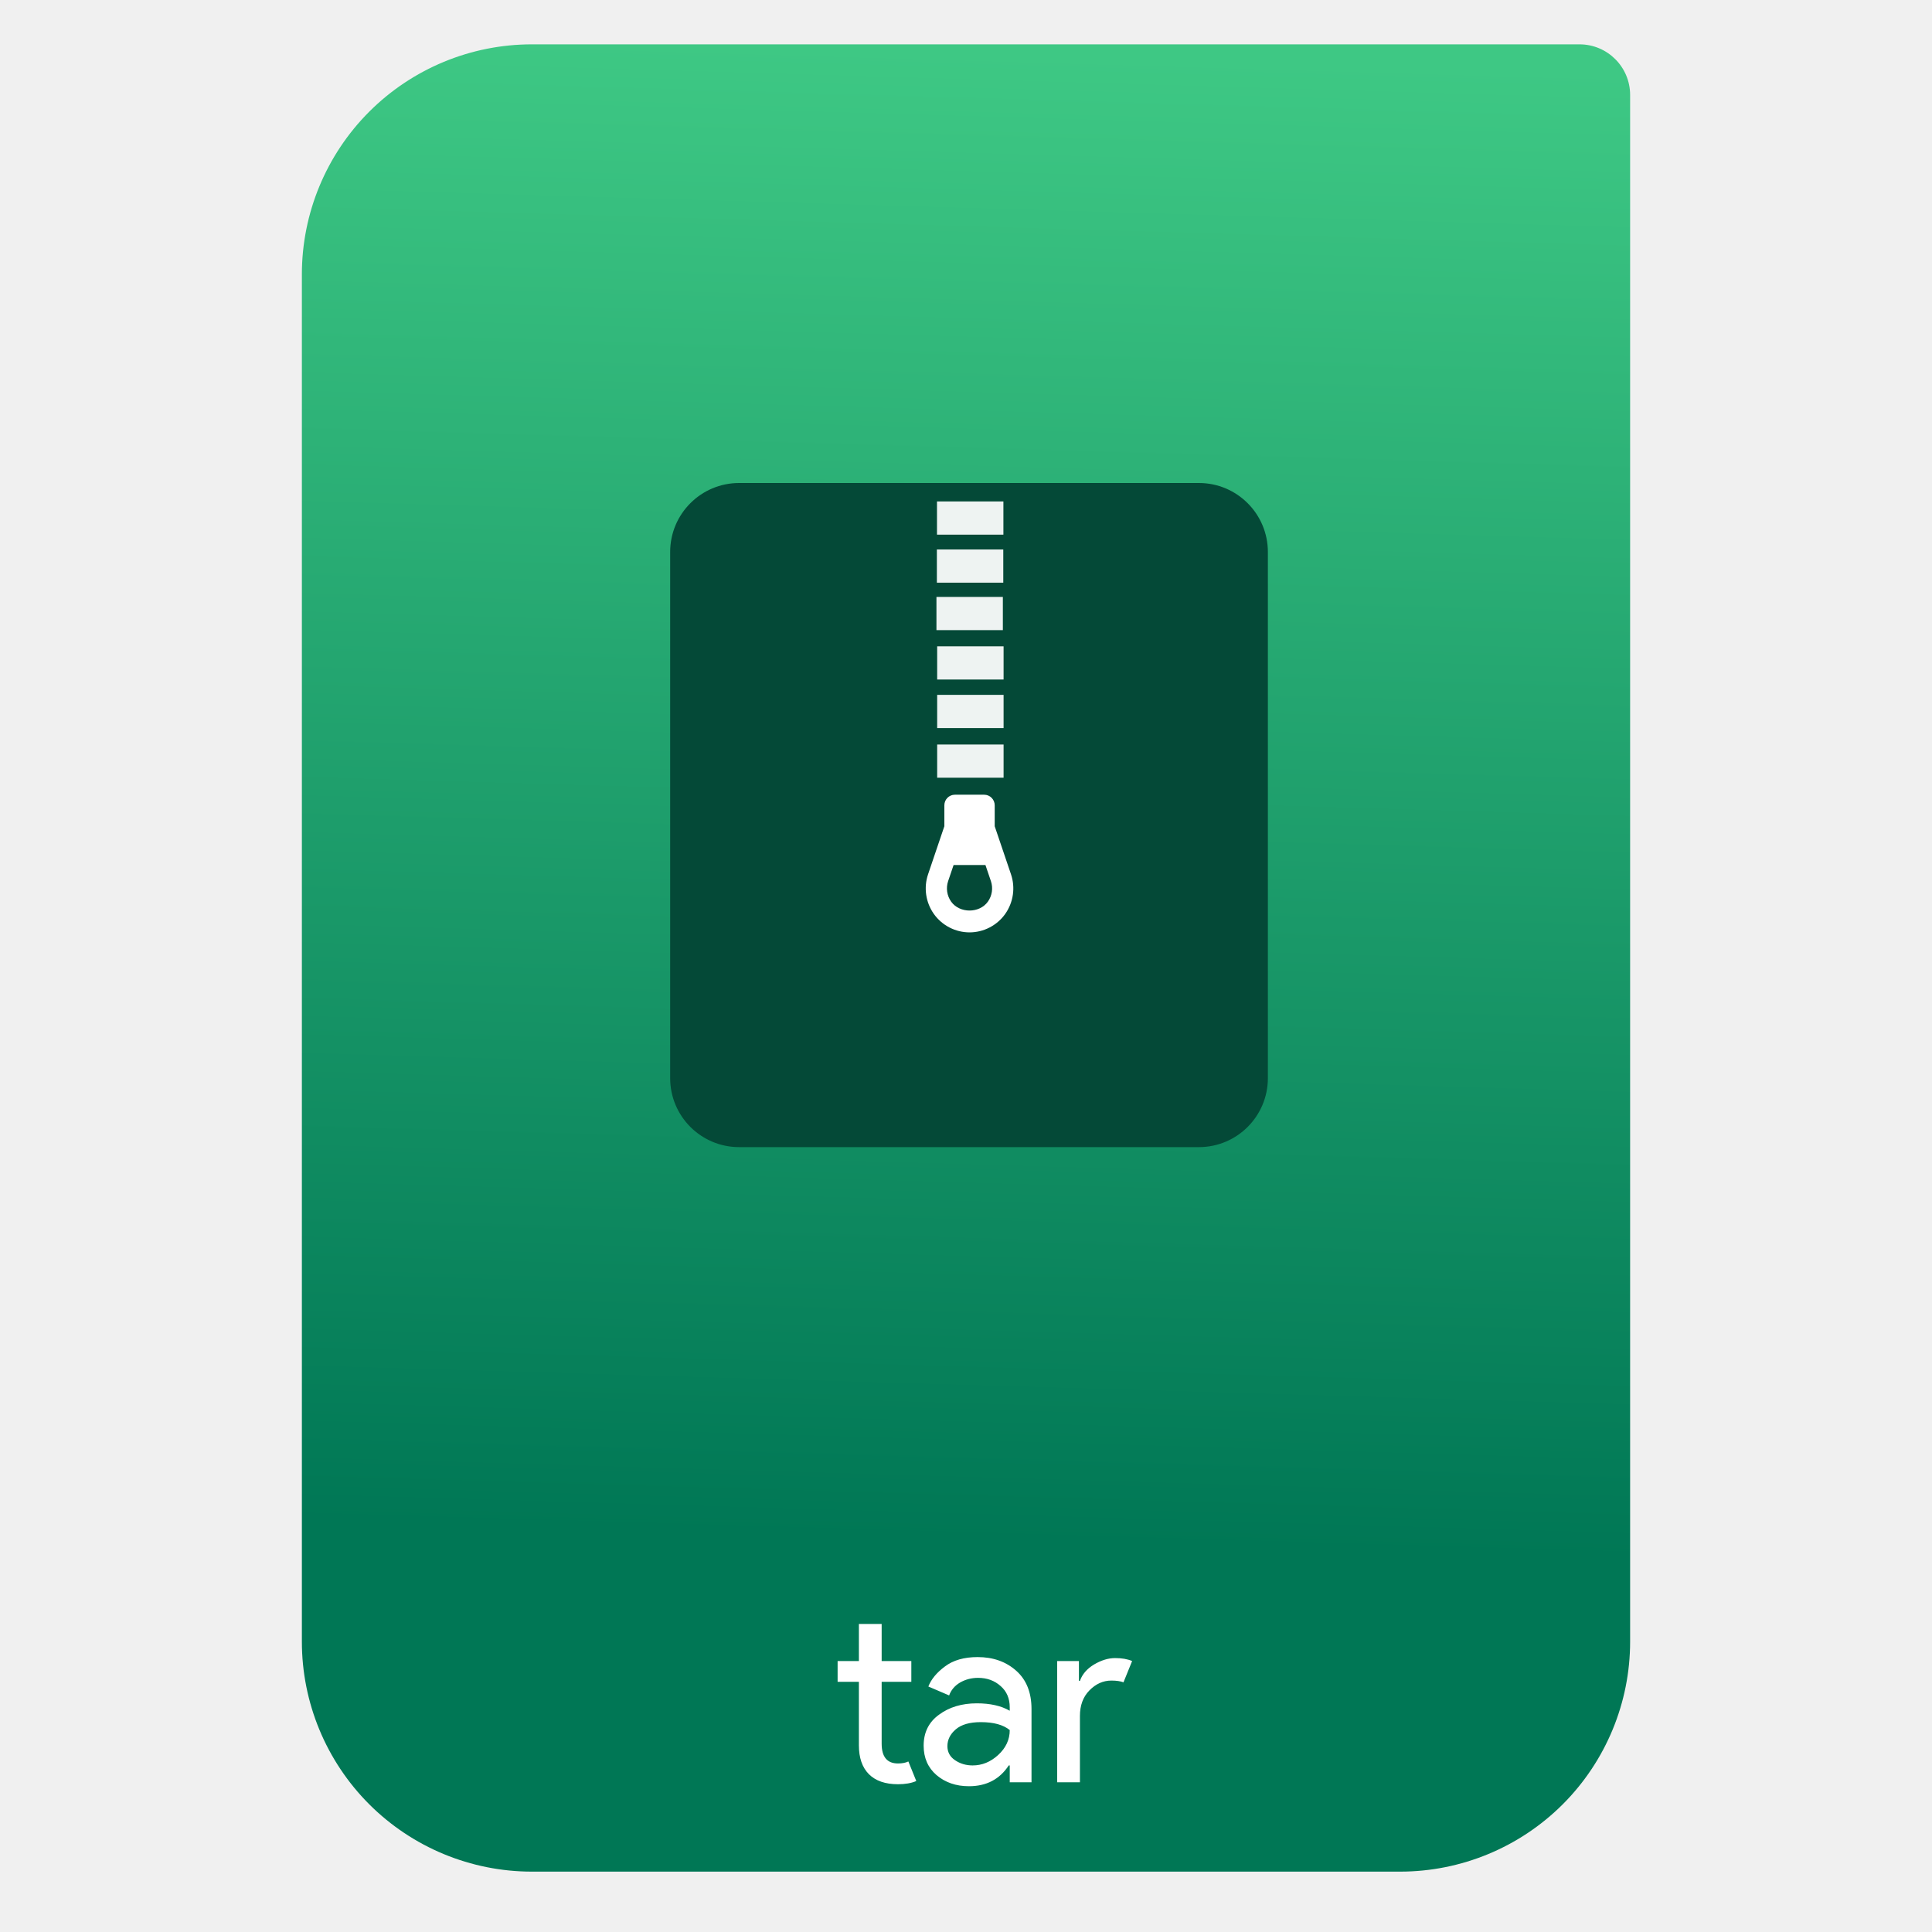
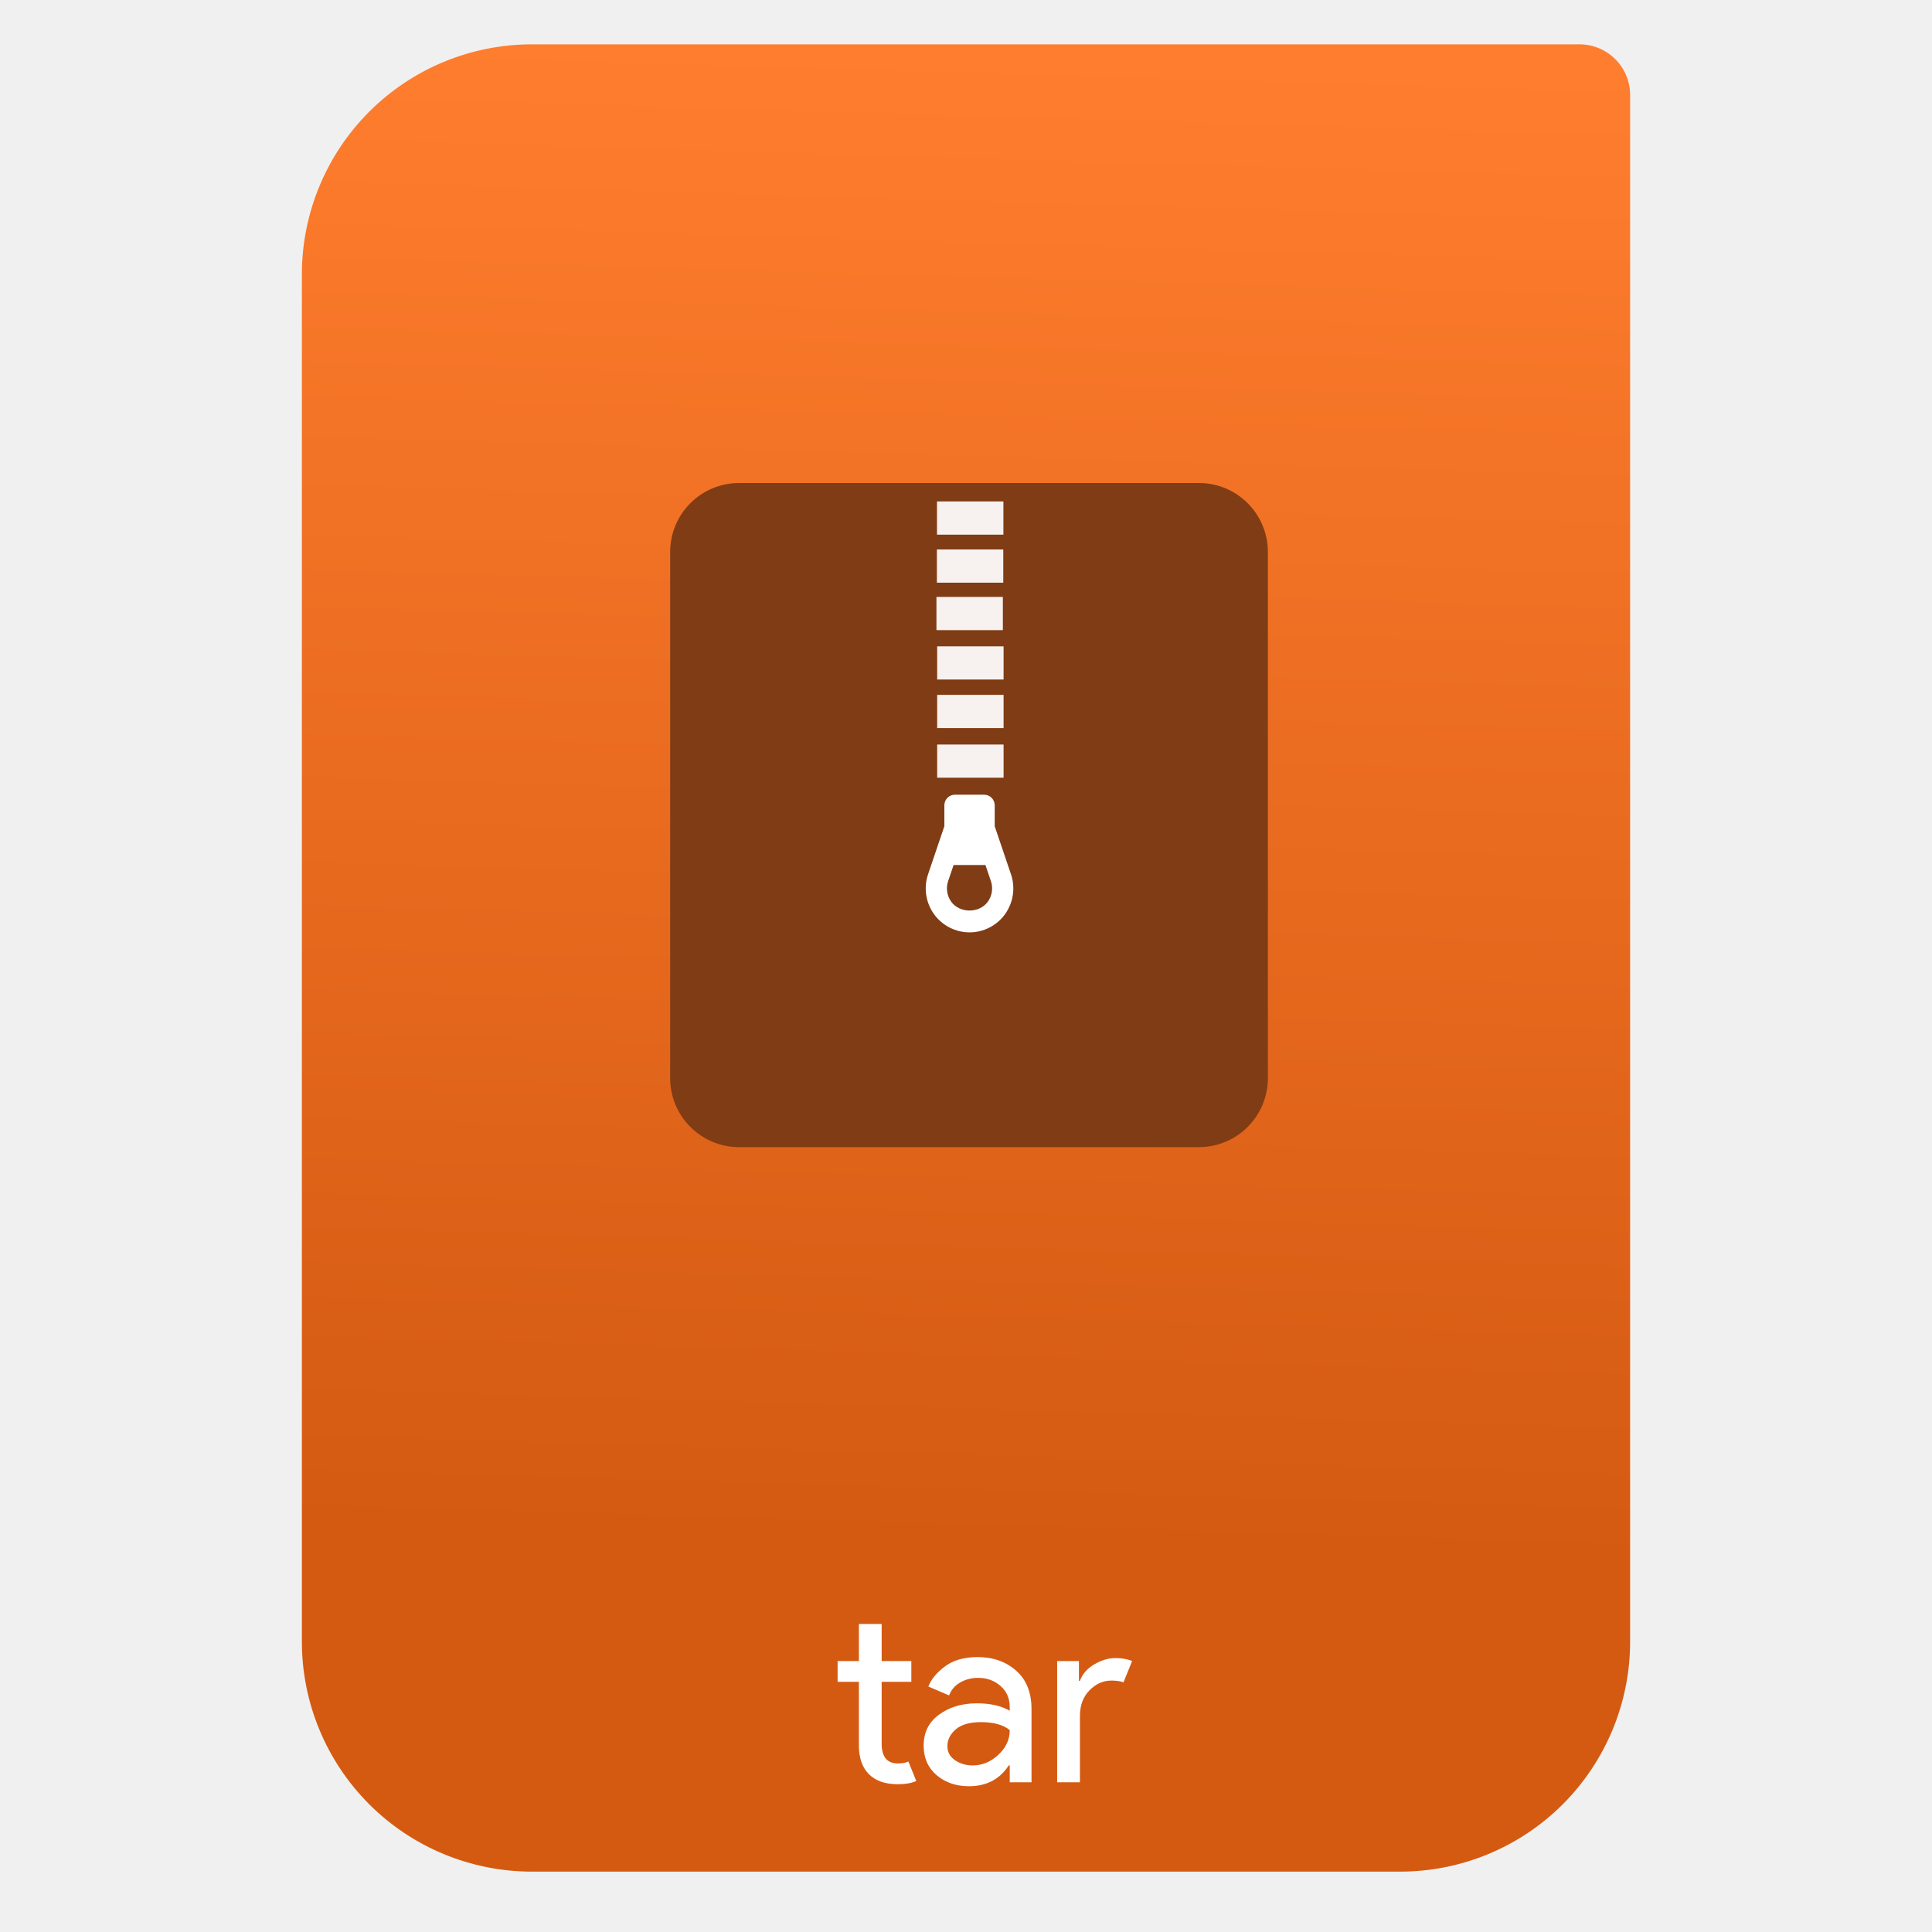
<svg xmlns="http://www.w3.org/2000/svg" style="clip-rule:evenodd;fill-rule:evenodd;stroke-linejoin:round;stroke-miterlimit:2" viewBox="0 0 64 64">
  <path d="m54 3.146c0-0.926-0.751-1.677-1.677-1.677h-34.705c-2.02 0-3.958 0.803-5.387 2.231-1.428 1.429-2.231 3.367-2.231 5.387v45.295c0 2.02 0.803 3.958 2.231 5.387 1.429 1.428 3.367 2.231 5.387 2.231h28.764c2.02 0 3.958-0.803 5.387-2.231 1.428-1.429 2.231-3.367 2.231-5.387v-51.236z" style="fill:url(#_Linear1)" />
-   <path d="m42 18.285c0-1.262-1.023-2.285-2.285-2.285h-15.23c-1.262 0-2.285 1.023-2.285 2.285v17.43c0 1.262 1.023 2.285 2.285 2.285h15.23c1.262 0 2.285-1.023 2.285-2.285v-17.43z" style="fill:#044937" />
+   <path d="m42 18.285c0-1.262-1.023-2.285-2.285-2.285h-15.23c-1.262 0-2.285 1.023-2.285 2.285v17.43c0 1.262 1.023 2.285 2.285 2.285h15.23c1.262 0 2.285-1.023 2.285-2.285v-17.43z" style="fill:#803c14" />
  <path d="m33.245 24.663v1.1h-2.2v-1.1h2.2zm0-1.645v1.1h-2.2v-1.1h2.2zm0-1.608v1.1h-2.2v-1.1h2.2zm-0.024-1.636v1.1h-2.2v-1.1h2.2zm0.014-1.572v1.1h-2.2v-1.1h2.2zm4e-3 -1.591v1.1h-2.2v-1.1h2.2z" style="fill-opacity:.93;fill:#fff" />
  <path d="m32.951 27.371v-0.694c0-0.194-0.157-0.351-0.349-0.351h-0.97c-0.193 0-0.349 0.157-0.349 0.351v0.693l-0.539 1.591c-0.151 0.443-0.079 0.935 0.193 1.317 0.272 0.381 0.713 0.608 1.18 0.608s0.908-0.227 1.18-0.608c0.271-0.382 0.344-0.874 0.193-1.317l-0.539-1.59zm-0.226 2.497c-0.279 0.393-0.937 0.393-1.217 0-0.14-0.197-0.177-0.451-0.1-0.68l0.181-0.533h1.055l0.181 0.533c0.078 0.229 0.04 0.483-0.1 0.68z" style="fill-rule:nonzero;fill:#fff" />
  <path d="m32.097 59.171c-0.426 0-0.784-0.123-1.074-0.369-0.284-0.246-0.426-0.571-0.426-0.975 0-0.437 0.169-0.779 0.508-1.025 0.339-0.251 0.757-0.377 1.254-0.377 0.443 0 0.806 0.082 1.09 0.246v-0.114c0-0.295-0.101-0.53-0.303-0.705-0.202-0.181-0.451-0.271-0.746-0.271-0.219 0-0.418 0.052-0.598 0.156-0.175 0.104-0.295 0.246-0.361 0.426l-0.688-0.295c0.093-0.24 0.276-0.462 0.549-0.664 0.273-0.207 0.634-0.311 1.082-0.311 0.513 0 0.939 0.15 1.278 0.451 0.339 0.3 0.508 0.724 0.508 1.27v2.426h-0.721v-0.558h-0.033c-0.3 0.459-0.74 0.689-1.319 0.689zm-2.891-4.147h0.983v0.688h-0.983v2.049c0 0.437 0.18 0.656 0.541 0.656 0.136 0 0.251-0.022 0.344-0.066l0.262 0.648c-0.164 0.071-0.366 0.106-0.606 0.106-0.421 0-0.743-0.112-0.967-0.336-0.219-0.224-0.328-0.541-0.328-0.95v-2.107h-0.705v-0.688h0.705v-1.229h0.754v1.229zm6.568 4.016h-0.754v-4.016h0.721v0.656h0.033c0.077-0.219 0.232-0.399 0.467-0.541 0.241-0.142 0.473-0.213 0.697-0.213s0.413 0.032 0.565 0.098l-0.286 0.705c-0.099-0.038-0.233-0.058-0.402-0.058-0.273 0-0.516 0.11-0.729 0.328-0.208 0.213-0.312 0.495-0.312 0.844v2.197zm-3.554-0.558c0.311 0 0.592-0.114 0.844-0.344 0.257-0.235 0.385-0.511 0.385-0.827-0.213-0.175-0.533-0.263-0.959-0.263-0.366 0-0.642 0.079-0.828 0.238-0.185 0.158-0.278 0.344-0.278 0.557 0 0.197 0.084 0.353 0.254 0.467 0.169 0.115 0.363 0.172 0.582 0.172z" style="fill-rule:nonzero;fill:#fff" />
  <defs>
    <linearGradient id="_Linear1" x2="1" gradientTransform="matrix(1.07196,-49.7469,49.7469,1.07196,178.156,54.3653)" gradientUnits="userSpaceOnUse">
-       <stop style="stop-color:#075" offset="0" />
-       <stop style="stop-color:#3ec884" offset="1" />
+       <stop style="stop-color:#d45a12" offset="0" />
+       <stop style="stop-color:#ff7d2e" offset="1" />
    </linearGradient>
  </defs>
</svg>
